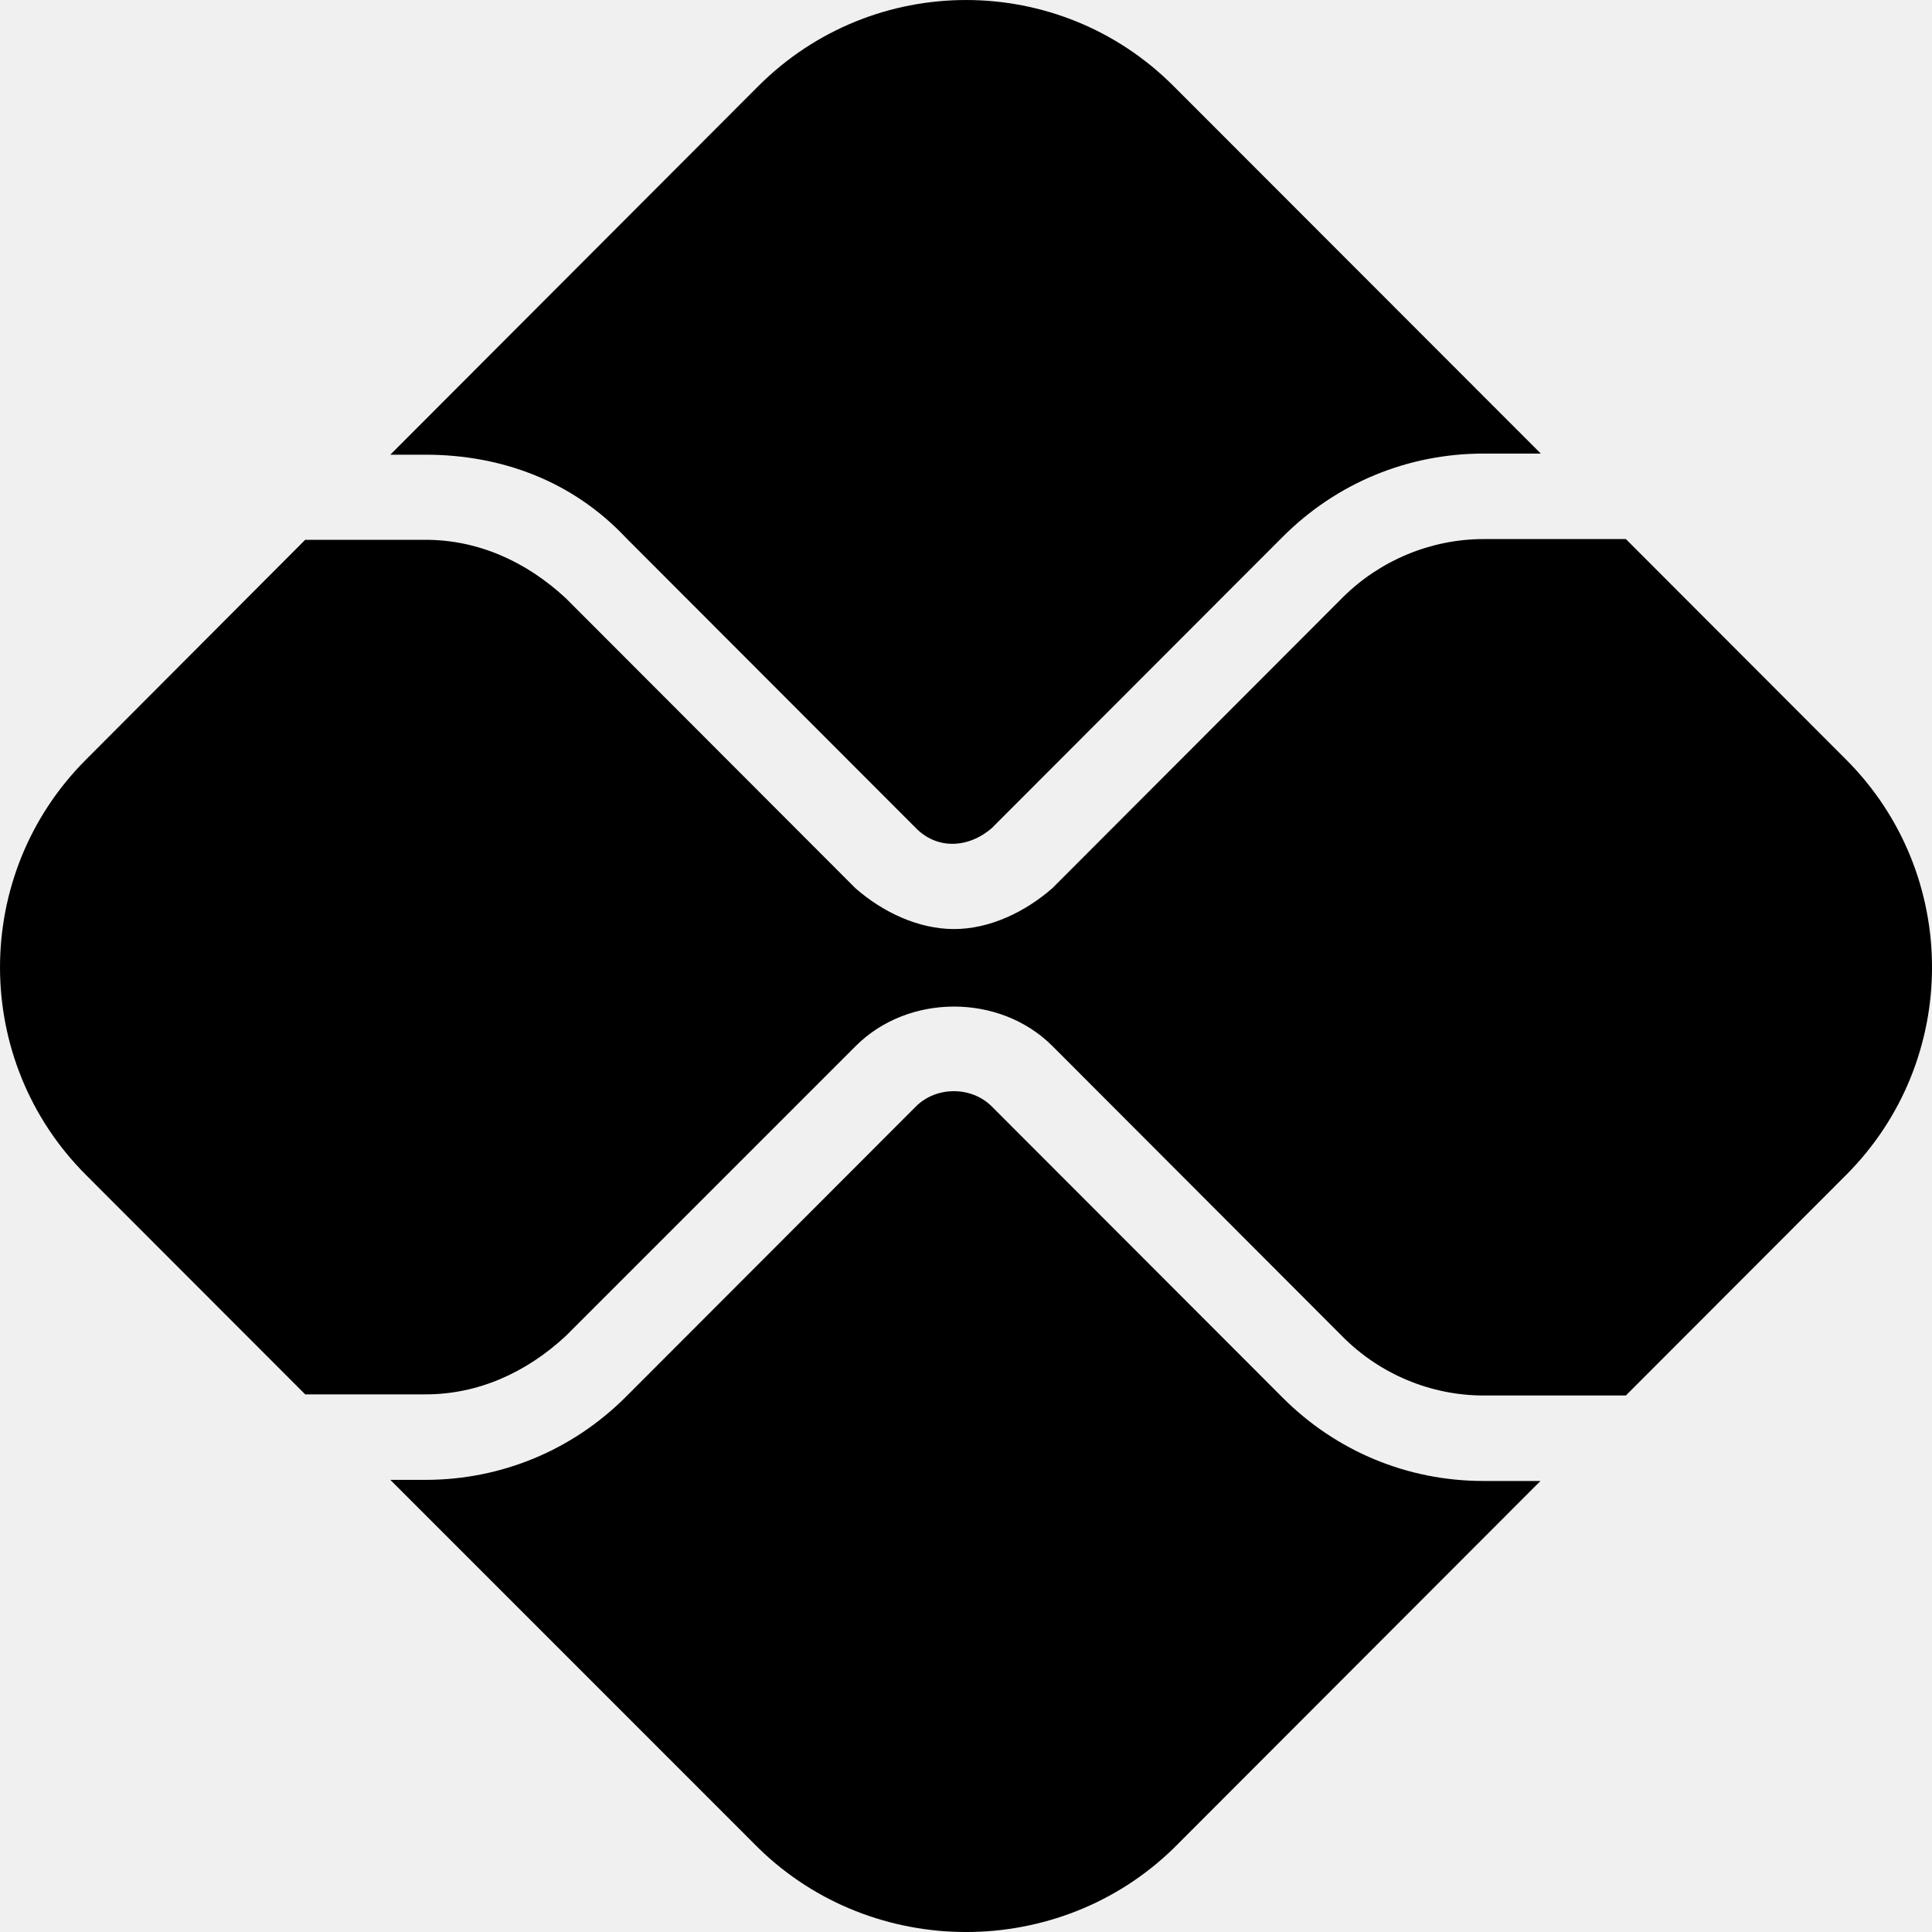
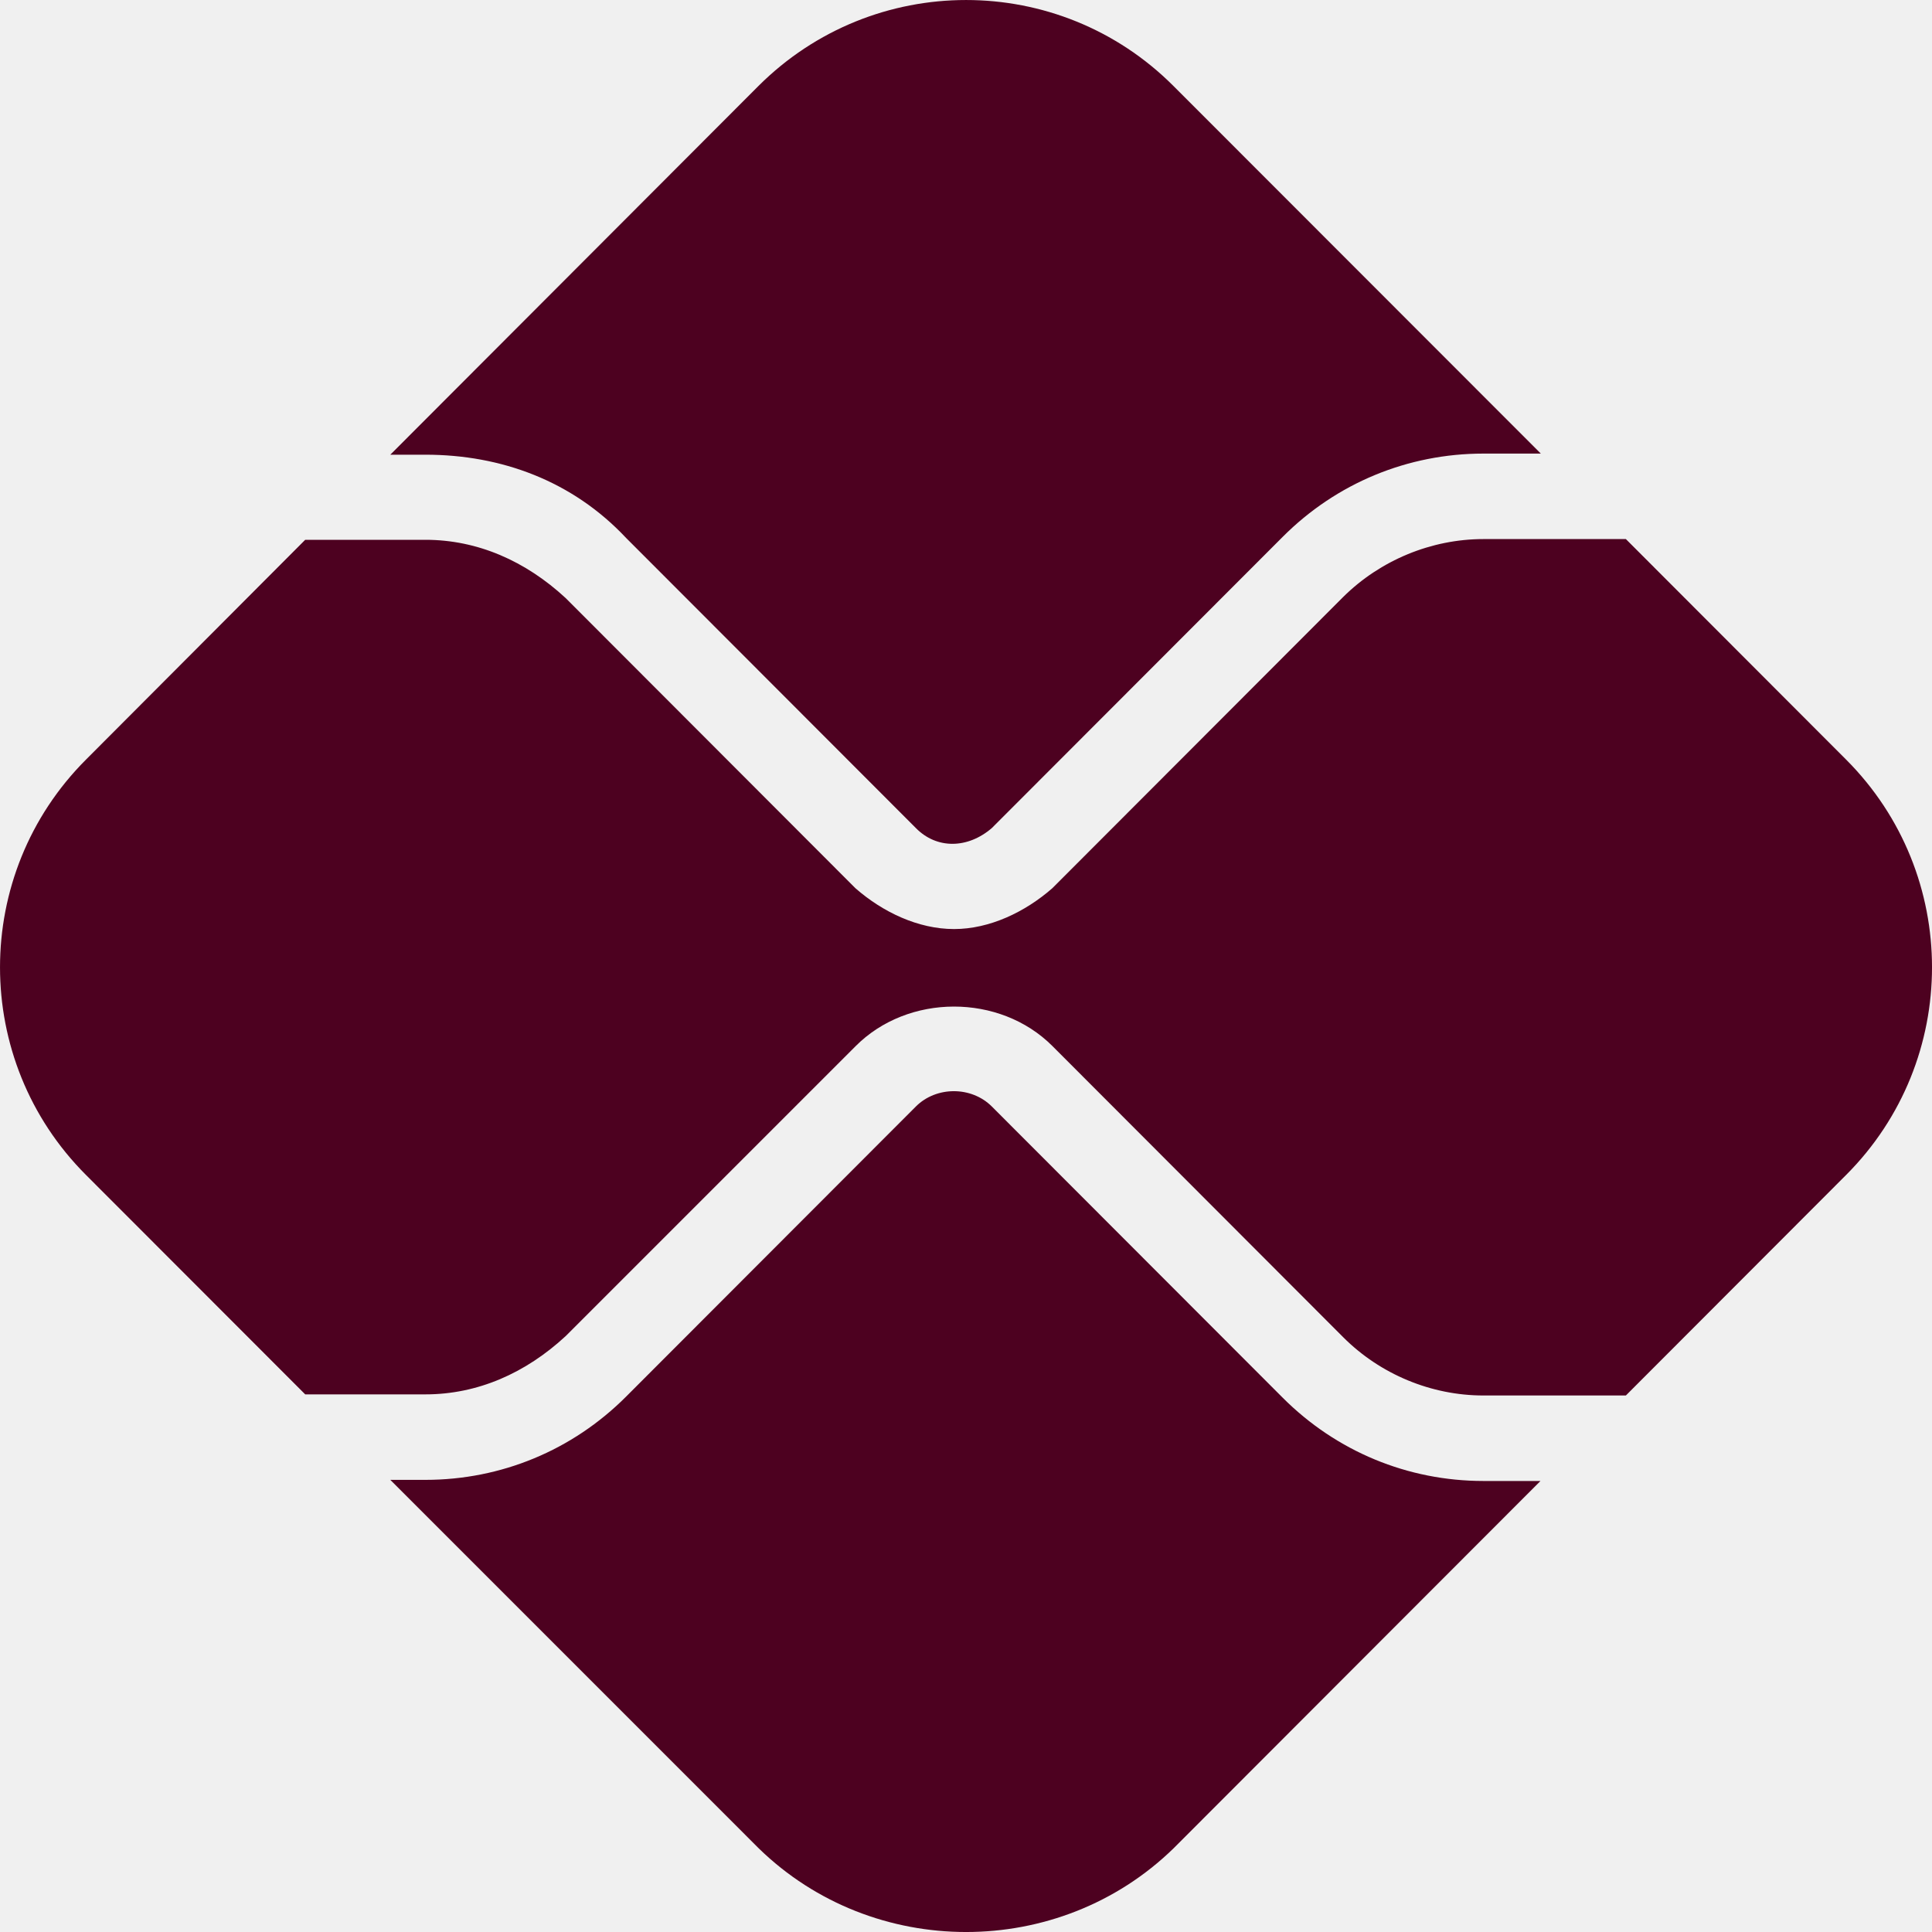
<svg xmlns="http://www.w3.org/2000/svg" width="40" height="40" viewBox="0 0 40 40" fill="none">
-   <path d="M18.962 22.909C19.385 22.486 20.112 22.486 20.535 22.909L26.558 28.939C27.669 30.051 29.148 30.662 30.712 30.662H31.894L24.298 38.267C21.927 40.578 18.078 40.578 15.708 38.267L8.081 30.639H8.808C10.373 30.639 11.851 30.028 12.962 28.916L18.962 22.909ZM20.535 17.144C20.034 17.575 19.393 17.583 18.962 17.144L12.962 11.137C11.851 9.954 10.373 9.414 8.808 9.414H8.081L15.7 1.783C18.078 -0.594 21.927 -0.594 24.298 1.783L31.901 9.391H30.712C29.148 9.391 27.669 10.001 26.558 11.114L20.535 17.144ZM8.808 11.176C9.888 11.176 10.882 11.615 11.711 12.382L17.711 18.39C18.274 18.883 19.009 19.235 19.753 19.235C20.488 19.235 21.223 18.883 21.787 18.39L27.81 12.359C28.577 11.599 29.633 11.161 30.712 11.161H33.662L38.222 15.727C40.593 18.1 40.593 21.953 38.222 24.326L33.662 28.892H30.712C29.633 28.892 28.577 28.454 27.81 27.686L21.787 21.655C20.699 20.567 18.798 20.567 17.711 21.663L11.711 27.663C10.882 28.43 9.888 28.869 8.808 28.869H6.319L1.78 24.326C-0.593 21.953 -0.593 18.1 1.78 15.727L6.319 11.176H8.808Z" fill="#000000" />
+   <g clip-path="url(#clip0_4813_518)">
+     <path d="M18.962 22.909C19.385 22.486 20.112 22.486 20.535 22.909L26.558 28.939C27.669 30.051 29.148 30.662 30.712 30.662H31.894L24.298 38.267C21.927 40.578 18.078 40.578 15.708 38.267L8.081 30.639H8.808C10.373 30.639 11.851 30.028 12.962 28.916L18.962 22.909ZM20.535 17.144C20.034 17.575 19.393 17.583 18.962 17.144L12.962 11.137C11.851 9.954 10.373 9.414 8.808 9.414H8.081L15.7 1.783C18.078 -0.594 21.927 -0.594 24.298 1.783L31.901 9.391H30.712C29.148 9.391 27.669 10.001 26.558 11.114L20.535 17.144ZM8.808 11.176C9.888 11.176 10.882 11.615 11.711 12.382L17.711 18.39C18.274 18.883 19.009 19.235 19.753 19.235C20.488 19.235 21.223 18.883 21.787 18.39L27.81 12.359C28.577 11.599 29.633 11.161 30.712 11.161H33.662L38.222 15.727C40.593 18.1 40.593 21.953 38.222 24.326L33.662 28.892H30.712C29.633 28.892 28.577 28.454 27.81 27.686L21.787 21.655C20.699 20.567 18.798 20.567 17.711 21.663L11.711 27.663C10.882 28.43 9.888 28.869 8.808 28.869H6.319L1.78 24.326C-0.593 21.953 -0.593 18.1 1.78 15.727L6.319 11.176H8.808Z" fill="#4D0120" />
+   </g>
+   <defs>
+     <clipPath id="clip0_4813_518">
+       <rect width="40" height="40" fill="white" />
+     </clipPath>
+   </defs>
</svg>
